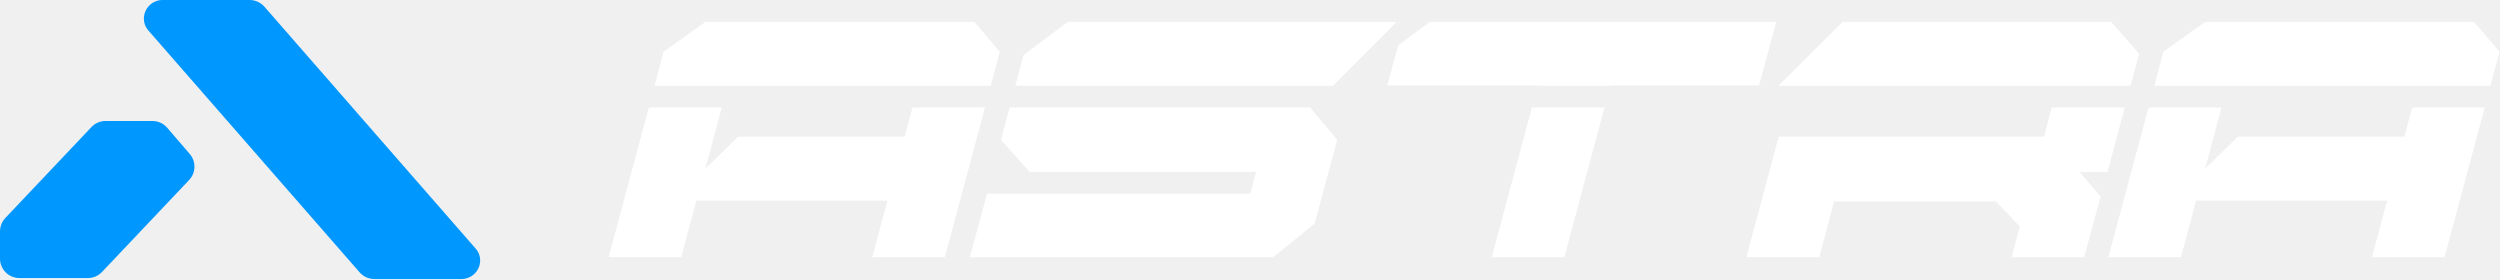
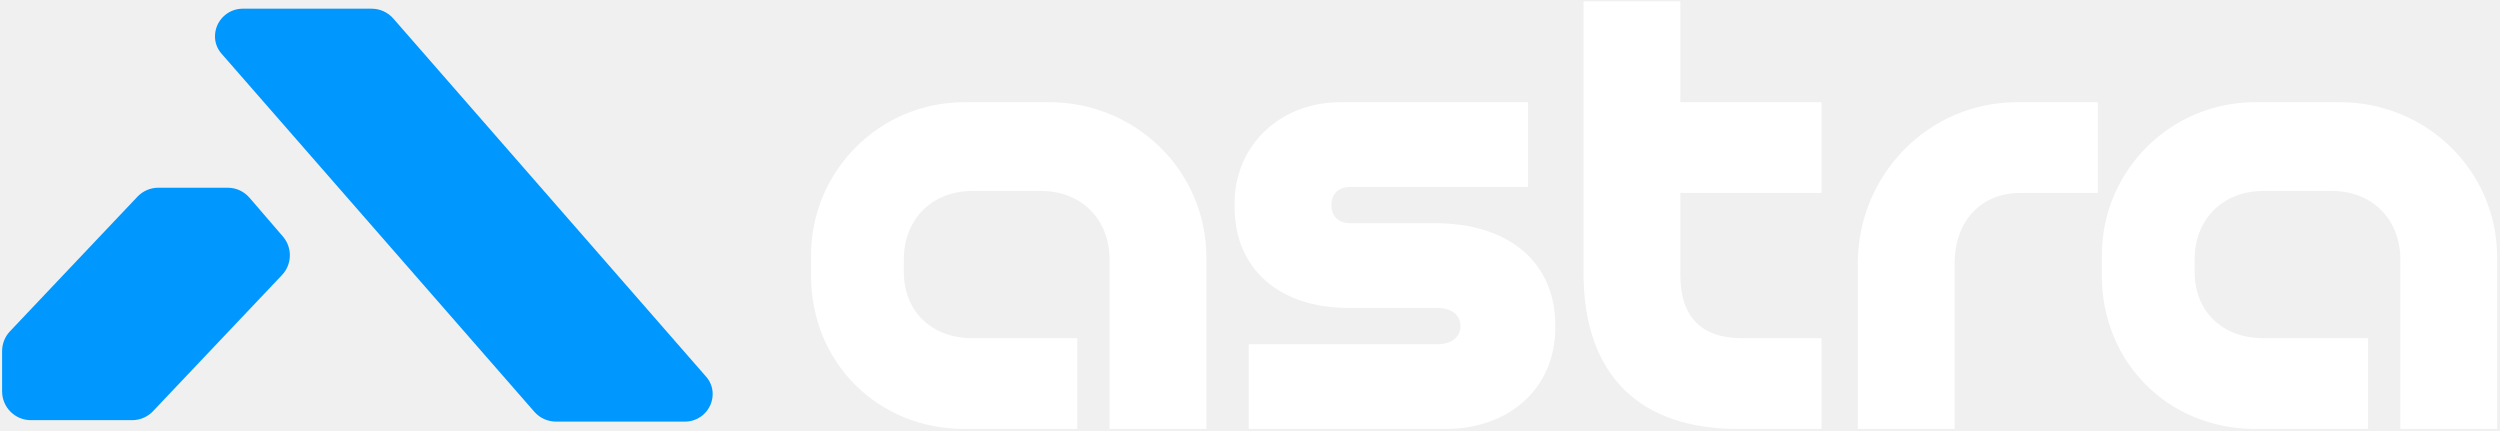
- <svg xmlns="http://www.w3.org/2000/svg" width="100%" height="100%" viewBox="0 0 1625 182" version="1.1" xml:space="preserve" style="fill-rule:evenodd;clip-rule:evenodd;stroke-linejoin:round;stroke-miterlimit:2;">
-   <g>
-     <path d="M458.505,109.608l10.66,-39.707l-47.435,0l-26.116,97.269l47.169,0l9.86,-36.776l124.185,0l-9.86,36.776l47.169,0l26.116,-97.269l-47.169,0l-5.063,18.921l-108.195,0l-21.319,20.786Zm0,-95.404l-27.182,19.454l-5.863,22.119l218.522,0l5.863,-22.119l-16.522,-19.454l-174.818,0Z" style="fill:#fff;fill-rule:nonzero;" />
-     <path d="M630.392,167.17l197.203,0l26.916,-21.852l14.657,-54.364l-17.588,-21.053l-195.337,0l-5.596,21.053l18.654,20.786l147.103,0l-3.731,14.124l-171.087,0l-11.193,41.306Zm29.58,-111.393l206.53,0l41.306,-41.572l-213.725,0l-28.781,21.586l-5.33,19.987Z" style="fill:#fff;fill-rule:nonzero;" />
-     <path d="M999.481,55.777l47.169,0l0,-0.266l96.736,0l11.193,-41.306l-225.184,0l-20.52,15.19l-7.195,26.116l97.802,0l0,0.266Zm-29.847,111.393l47.169,0l26.116,-97.269l-47.169,0l-26.116,97.269Z" style="fill:#fff;fill-rule:nonzero;" />
-     <path d="M1135.124,167.17l47.435,0l9.594,-36.243l105.264,0l15.456,16.256l-5.33,19.987l47.169,0l10.66,-39.441l-13.591,-15.989l18.121,0l11.193,-41.839l-47.435,0l-5.063,18.921l-172.419,0l-21.053,78.348Zm20.786,-111.393l228.915,0l5.596,-20.786l-18.121,-20.786l-174.551,0l-41.839,41.572Z" style="fill:#fff;fill-rule:nonzero;" />
-     <path d="M1433.327,109.608l10.66,-39.707l-47.435,0l-26.116,97.269l47.169,0l9.86,-36.776l124.185,0l-9.86,36.776l47.169,0l26.116,-97.269l-47.169,0l-5.063,18.921l-108.195,0l-21.319,20.786Zm0,-95.404l-27.182,19.454l-5.863,22.119l218.522,0l5.863,-22.119l-16.522,-19.454l-174.818,0Z" style="fill:#fff;fill-rule:nonzero;" />
+ <svg xmlns="http://www.w3.org/2000/svg" width="825" height="142" viewBox="186 244 825 142" style="fill-rule:evenodd;clip-rule:evenodd;stroke-linejoin:round;stroke-miterlimit:2;">
+   <g transform="matrix(0.332785,0,0,0.332785,477.9378,233.8005)">
+     <g id="letter-a-first" transform="matrix(1,0,0,1,-73,32)">
+       <path d="M152,100L236,100C322,100 392,168 392,254L392,424L296,424L296,256C296,216 268,188 228,188L160,188C120,188 92,216 92,256L92,268C92,308 120,334 160,334L264,334L264,424L152,424C66,424 0,358 0,272L0,252C0,168 68,100 152,100Z" style="fill:white;fill-rule:nonzero;" />
+     </g>
+     <g id="letter-s" transform="matrix(1,0,0,1,347,32)">
+       <path d="M105,100L291,100L291,184L115,184C103,184 96,191 96,202C96,213 103,220 115,220L199,220C272,220 318,259 318,321L318,324C318,382 274,424 209,424L14,424L14,340L201,340C215,340 224,333 224,322C224,311 215,304 201,304L113,304C44,304 0,265 0,204L0,200C0,144 44,100 105,100Z" style="fill:white;fill-rule:nonzero;" />
+     </g>
+     <g id="letter-t" transform="matrix(1,0,0,1,693,32)">
+       <path d="M0,0L96,0L96,100L236,100L236,190L96,190L96,271C96,313 117,334 157,334L236,334L236,424L153,424C58,424 0,373 0,269L0,0Z" style="fill:white;fill-rule:nonzero;" />
+     </g>
+     <g id="letter-r" transform="matrix(1,0,0,1,965,32)">
+       <path d="M0,424L0,260C0,172 70,100 158,100L238,100L238,190L161,190C122,190 96,218 96,260L96,424L0,424Z" style="fill:white;fill-rule:nonzero;" />
+     </g>
+     <g id="letter-a-last" transform="matrix(1,0,0,1,1207,32)">
+       <path d="M152,100L236,100C322,100 392,168 392,254L392,424L296,424L296,256C296,216 268,188 228,188L160,188C120,188 92,216 92,256L92,268C92,308 120,334 160,334L264,334L264,424L152,424C66,424 0,358 0,272L0,252C0,168 68,100 152,100Z" style="fill:white;fill-rule:nonzero;" />
+     </g>
  </g>
-   <g>
-     <path d="M59.443,82.586c2.386,-2.52 5.704,-3.948 9.175,-3.948c7.876,-0 22.398,-0 30.47,-0c3.678,0 7.174,1.603 9.574,4.389c3.835,4.452 9.873,11.461 14.673,17.034c4.232,4.912 4.058,12.231 -0.401,16.937c-14.707,15.524 -45.892,48.441 -56.646,59.793c-2.386,2.519 -5.703,3.946 -9.173,3.946l-44.478,0c-6.979,-0 -12.636,-5.657 -12.636,-12.636c-0,-6.116 -0,-13.112 -0,-17.711c-0,-3.232 1.239,-6.342 3.461,-8.689c10.933,-11.545 44.673,-47.173 55.981,-59.115Z" style="fill:#0097ff;" />
-     <path d="M93.508,12.194c0,-6.735 5.459,-12.194 12.194,-12.194c16.299,-0 44.531,-0 56.609,-0c3.654,-0 7.129,1.579 9.533,4.331c20.653,23.648 119.523,136.855 137.472,157.407c1.804,2.066 2.798,4.715 2.798,7.458c-0,0 -0,0.001 -0,0.001c-0,6.725 -5.452,12.177 -12.177,12.177l-56.626,-0c-3.653,0 -7.129,-1.579 -9.532,-4.33c-20.648,-23.638 -119.478,-136.775 -137.459,-157.36c-1.812,-2.074 -2.81,-4.735 -2.81,-7.489c0,-0 0,-0.001 0,-0.001Z" style="fill:#0097ff;" />
+   <g transform="matrix(0.47467,0,0,0.47467,-18.36295,71.2698)">
+     <path d="M526.083,500.65C529.86,496.662 535.112,494.402 540.605,494.402C553.071,494.402 576.056,494.402 588.831,494.402C594.652,494.402 600.185,496.939 603.984,501.35C610.054,508.396 619.61,519.49 627.207,528.31C633.905,536.085 633.631,547.668 626.573,555.117C603.295,579.689 553.937,631.788 536.916,649.755C533.139,653.742 527.889,656 522.397,656L452,656C440.954,656 432,647.046 432,636C432,626.32 432,615.247 432,607.967C432,602.851 433.96,597.93 437.478,594.215C454.783,575.942 508.184,519.551 526.083,500.65Z" style="fill:rgb(0,151,255);" />
+     <path d="M580,389.237C580,378.578 588.641,369.937 599.3,369.937C625.097,369.937 669.782,369.937 688.899,369.937C694.682,369.937 700.183,372.436 703.987,376.792C736.676,414.222 893.163,593.401 921.571,625.929C924.427,629.198 926,633.392 926,637.733C926,637.733 926,637.734 926,637.734C926,648.379 917.371,657.008 906.726,657.008L817.1,657.008C811.318,657.008 805.817,654.51 802.013,650.155C769.332,612.742 612.909,433.673 584.448,401.092C581.58,397.809 580,393.598 580,389.239C580,389.238 580,389.237 580,389.237Z" style="fill:rgb(0,151,255);" />
  </g>
</svg>
